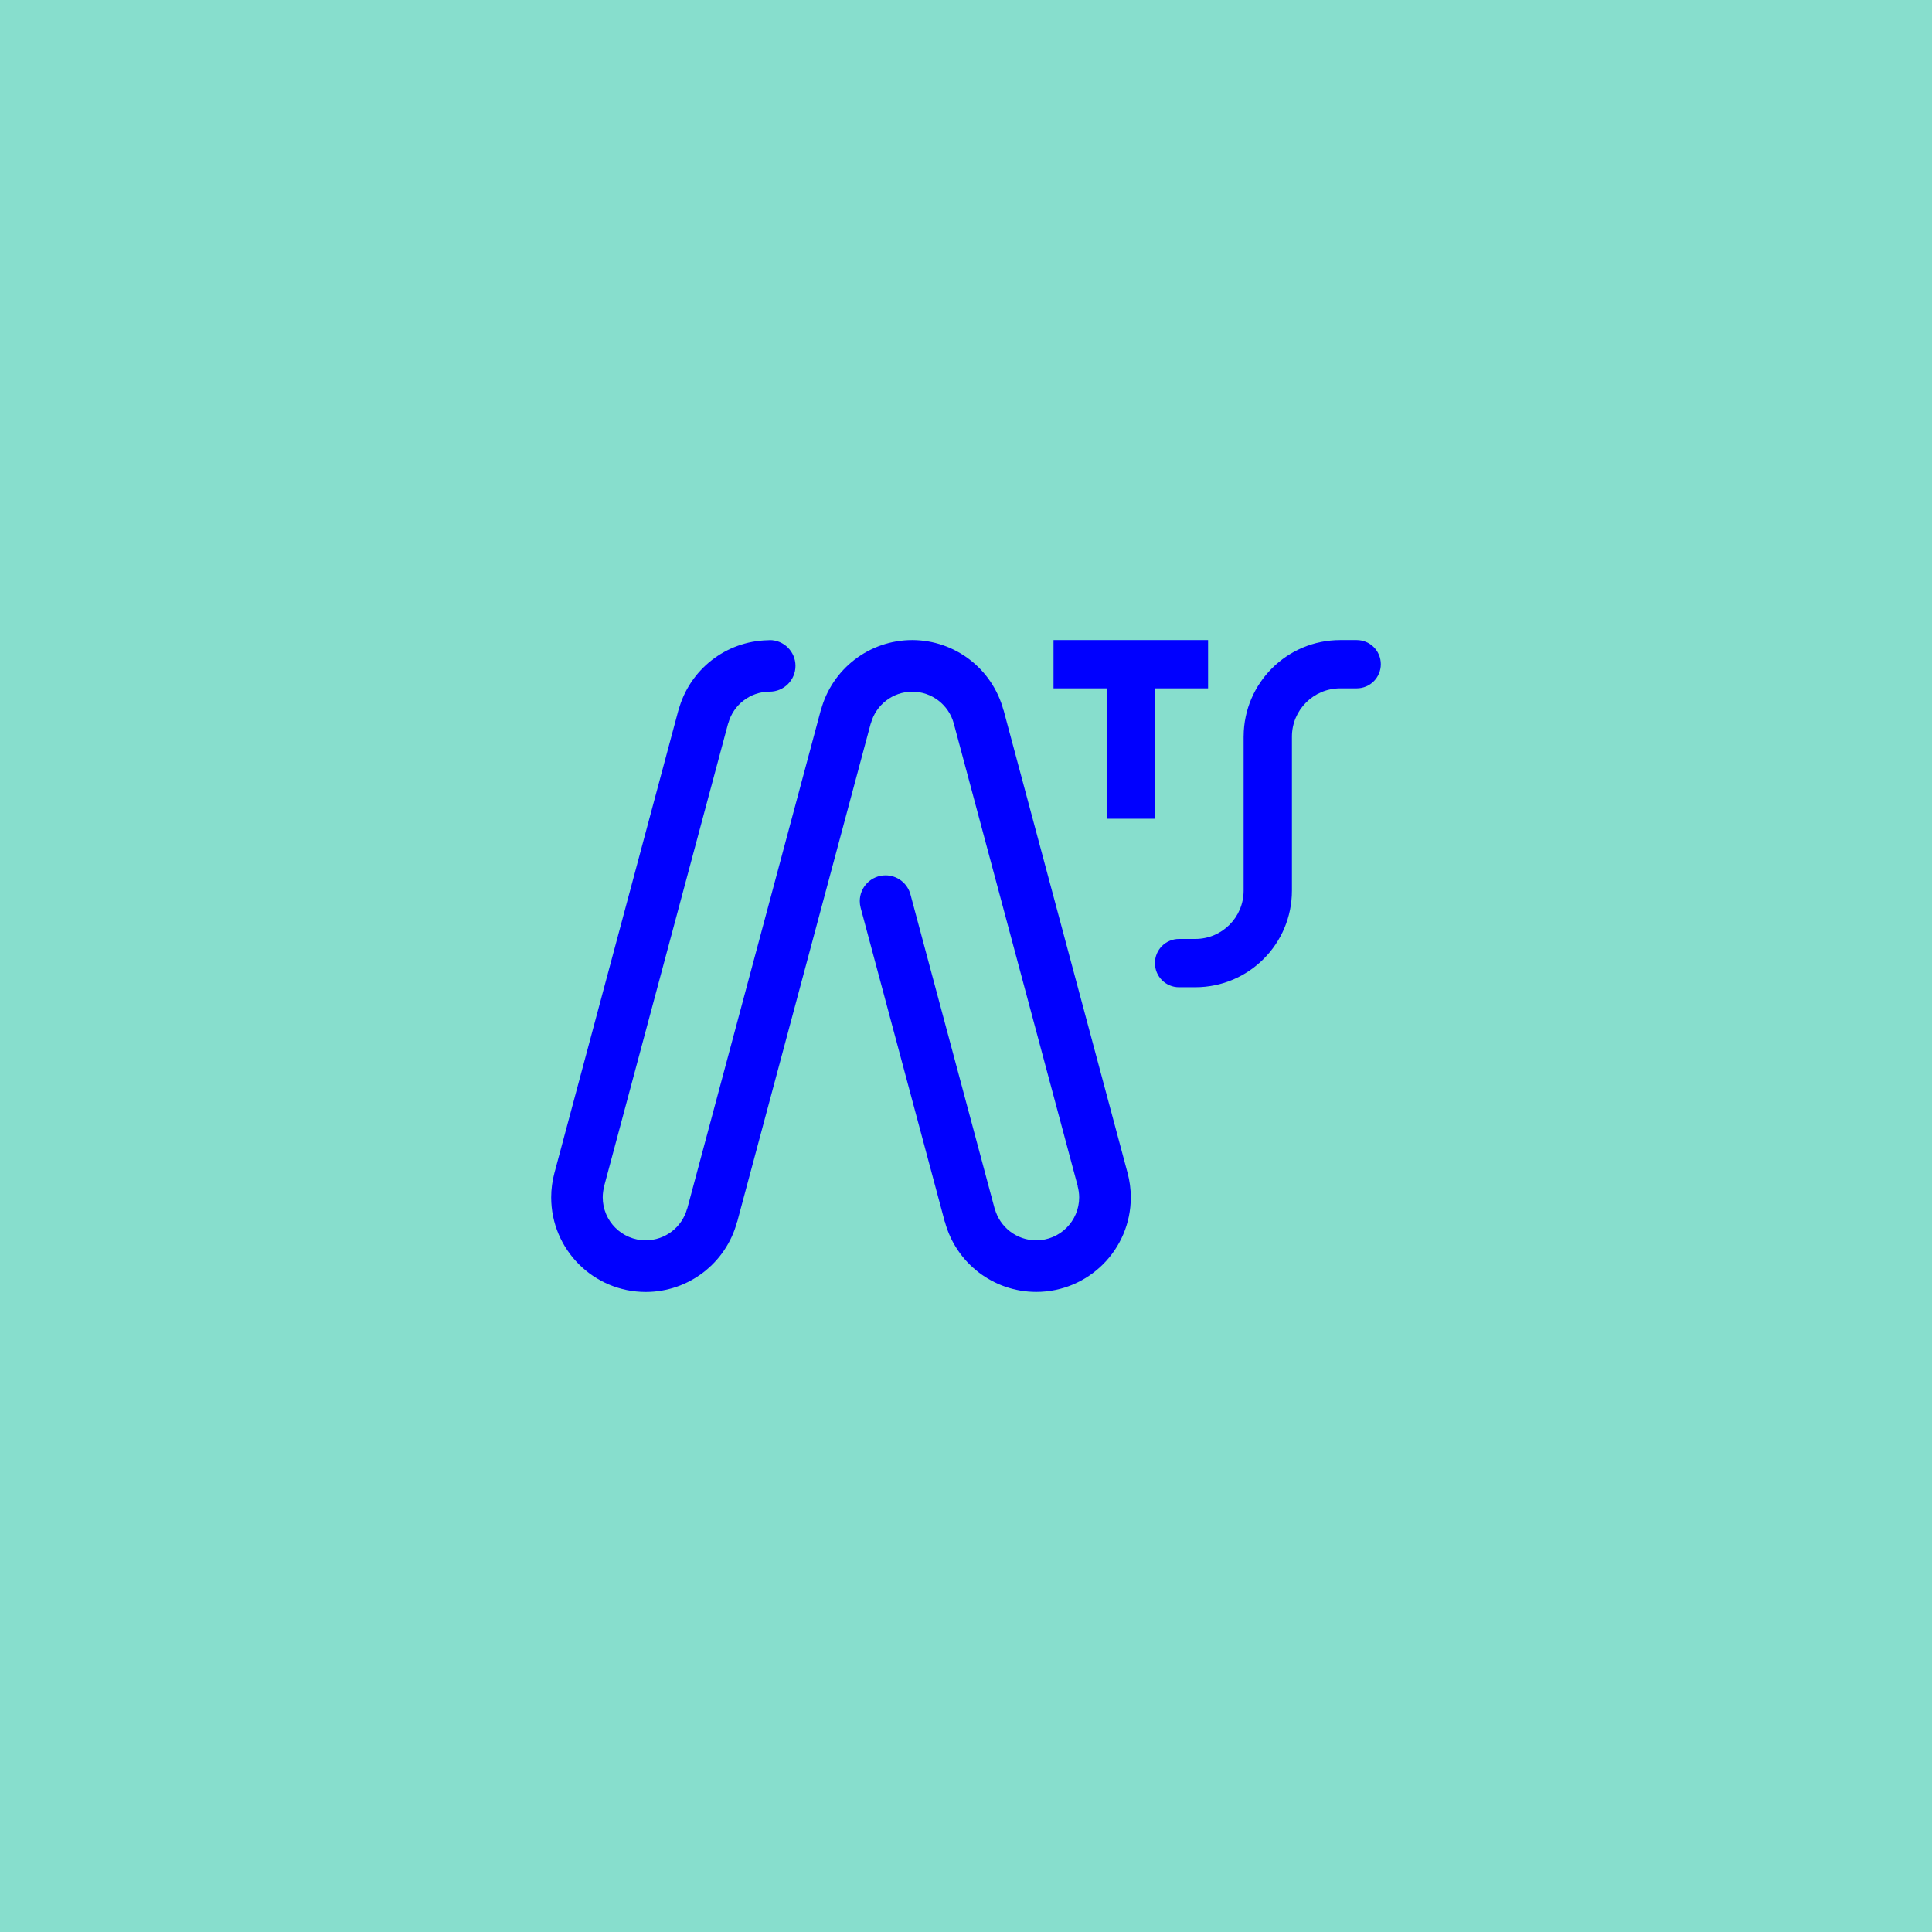
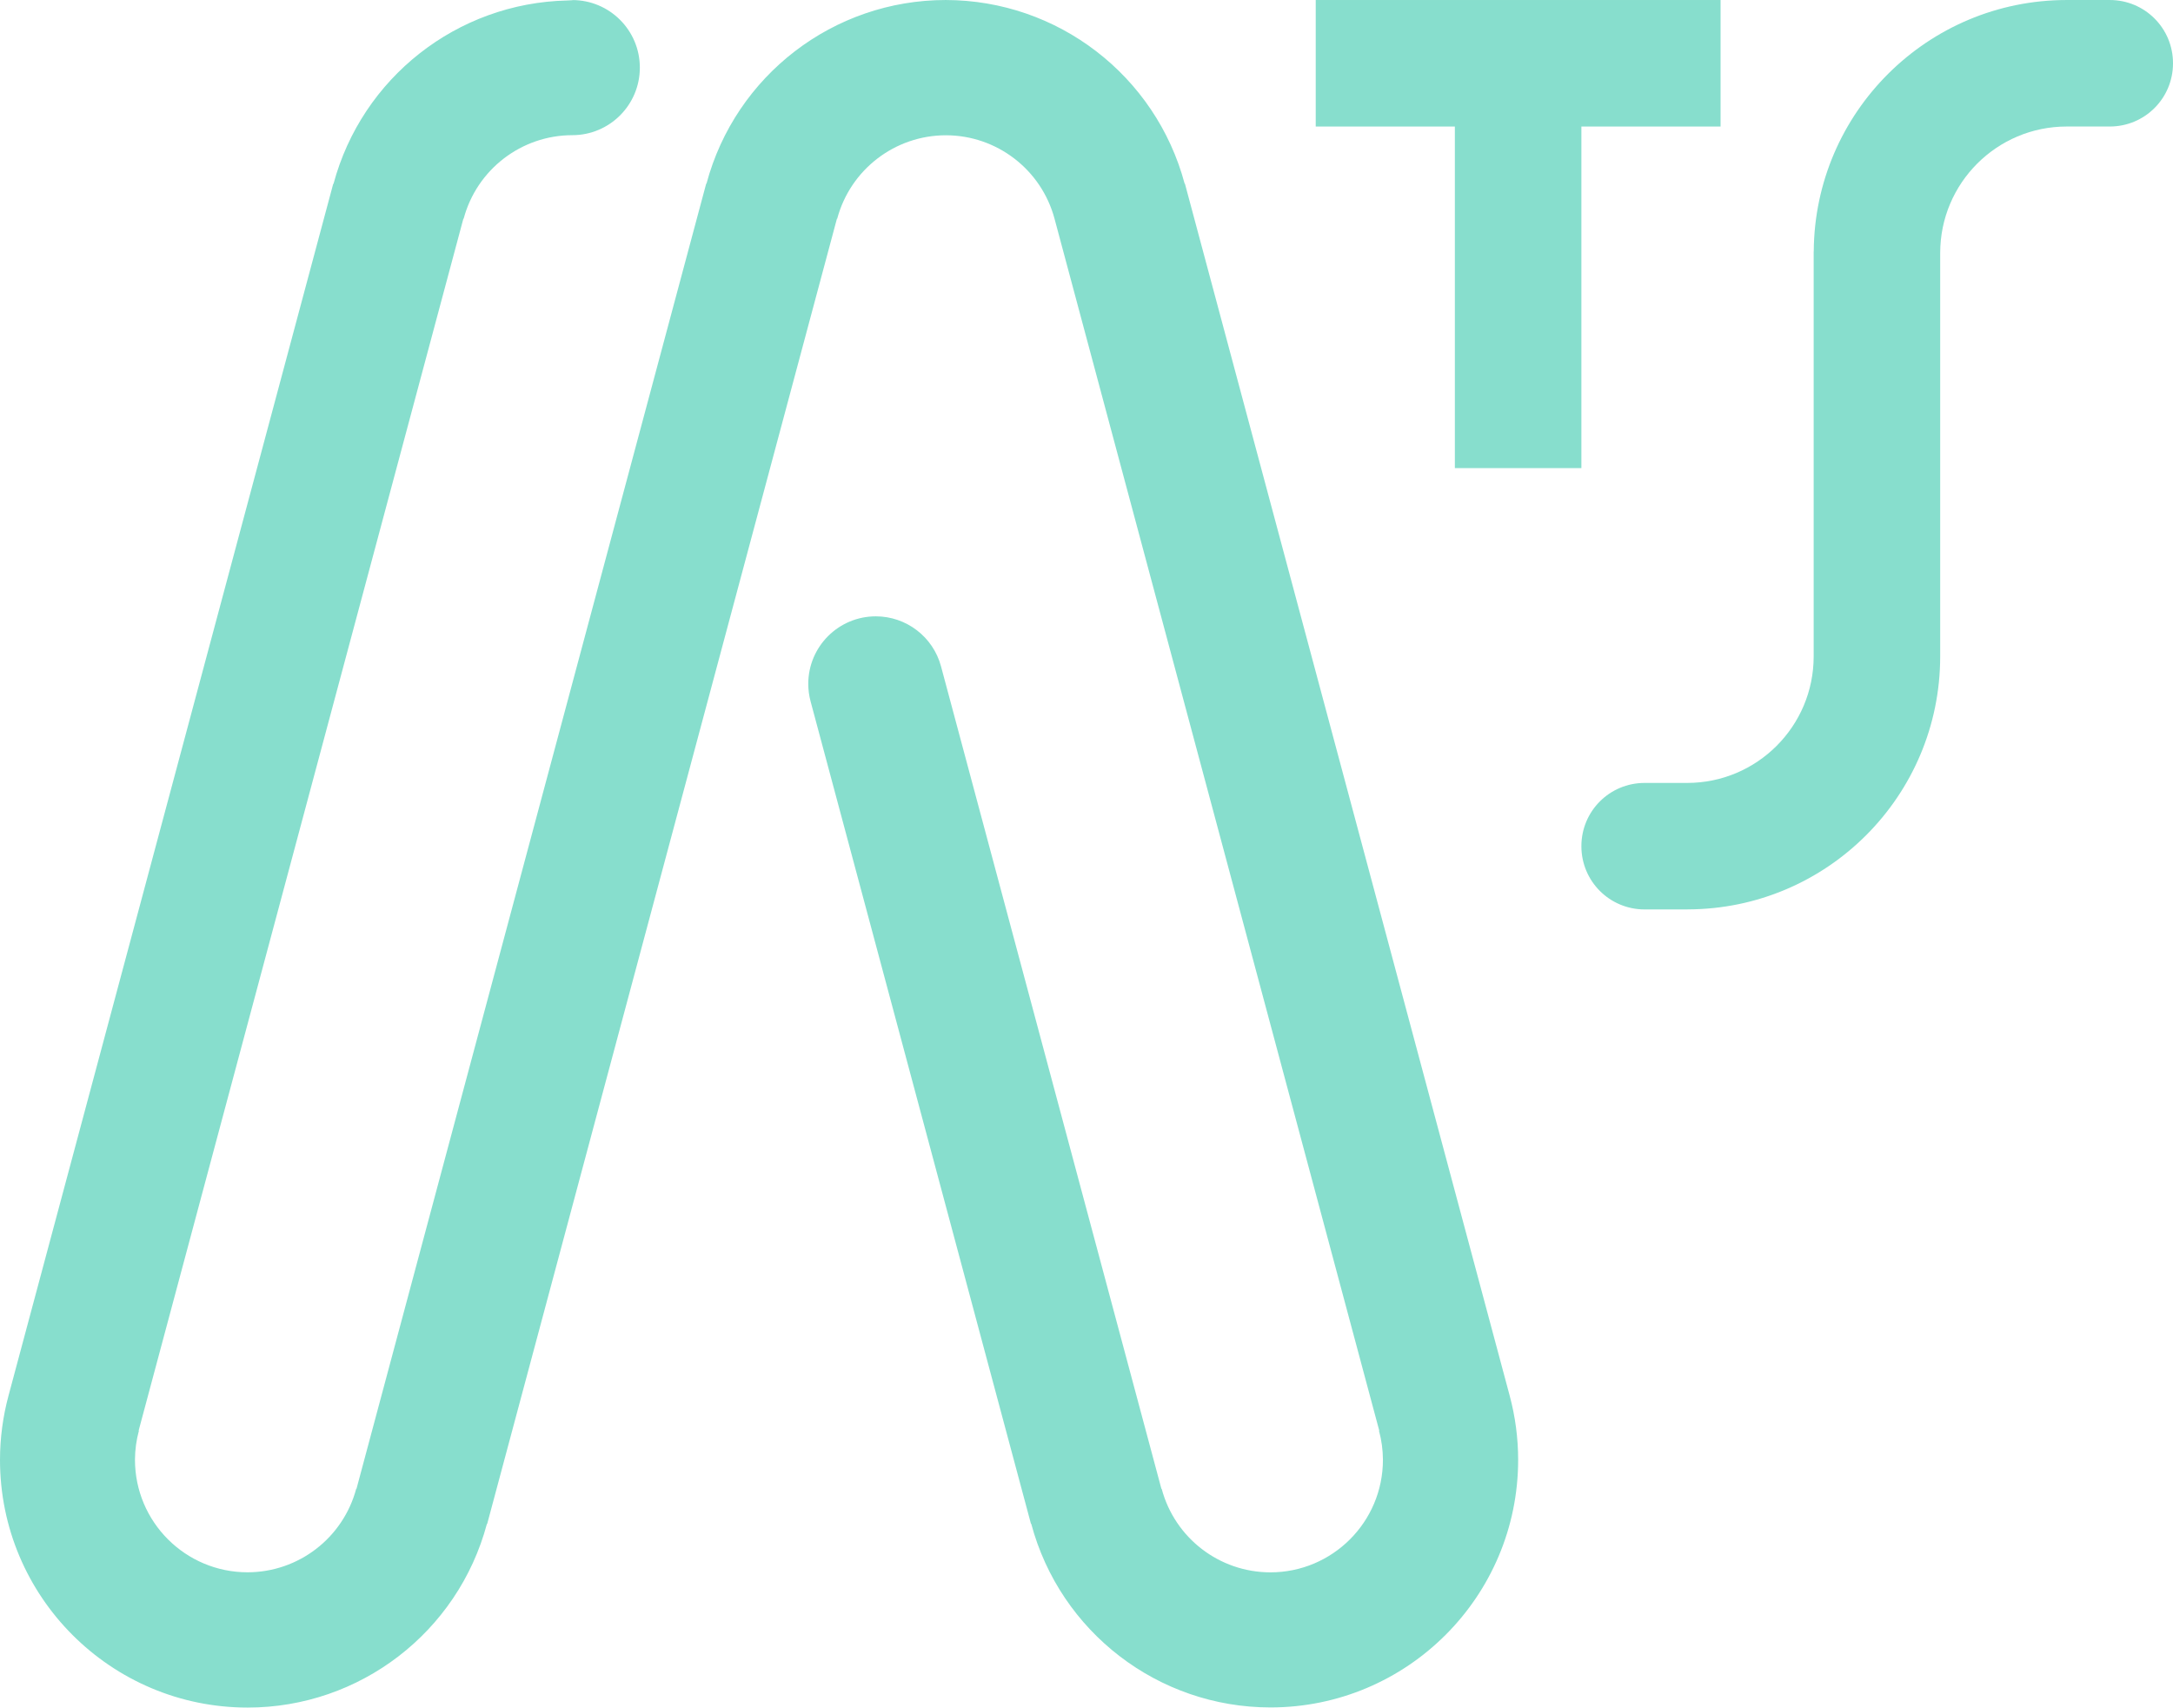
- <svg xmlns="http://www.w3.org/2000/svg" width="1000" height="1000" viewBox="0 0 264.583 264.583" version="1.1" id="svg1">
+ <svg xmlns="http://www.w3.org/2000/svg" width="148.615" height="116.781" viewBox="0 0 39.321 30.898" version="1.1" id="svg1">
  <defs id="defs1" />
-   <g id="layer1">
-     <rect style="fill:#87decd;stroke-width:0.265;stroke-linecap:round;stroke-linejoin:round;stroke-dasharray:1.587, 1.587" id="rect1554-4-3-5-4-0" width="264.583" height="264.583" x="0" y="0" />
-     <g id="g4" transform="translate(-17.11955)">
-       <path style="fill:#0000ff;fill-opacity:1;fill-rule:nonzero;stroke:none;stroke-width:0.778;stroke-linecap:round;stroke-linejoin:round;stroke-miterlimit:4;stroke-dasharray:none;stroke-opacity:1" d="m 122.546,87.663 a 3.532,3.532 0 0 0 -0.297,0.015 12.952,12.952 0 0 0 -12.208,9.587 h -0.015 v 0 L 93.048,160.627 v 0 a 12.952,12.952 0 0 0 -0.444,3.352 12.952,12.952 0 0 0 12.952,12.952 12.952,12.952 0 0 0 12.505,-9.601 h 0.015 l 18.285,-68.239 h 0.015 a 5.887,5.887 0 0 1 5.68,-4.366 5.887,5.887 0 0 1 5.684,4.364 v 0 l 16.978,63.363 h -0.015 a 5.887,5.887 0 0 1 0.207,1.522 5.887,5.887 0 0 1 -5.887,5.887 5.887,5.887 0 0 1 -5.68,-4.365 h -0.015 l -2.981,-11.127 -8.541,-31.873 v 0 a 3.532,3.532 0 0 0 -3.41,-2.619 3.532,3.532 0 0 0 -3.532,3.532 3.532,3.532 0 0 0 0.121,0.914 v 0 l 11.522,43 h 0.015 a 12.952,12.952 0 0 0 12.506,9.601 12.952,12.952 0 0 0 12.952,-12.952 12.952,12.952 0 0 0 -0.444,-3.352 v 0 L 154.558,97.257 v 0 h -0.015 a 12.952,12.952 0 0 0 -12.495,-9.604 v 0 a 12.952,12.952 0 0 0 -12.506,9.602 h -0.015 l -15.303,57.111 -2.981,11.127 h -0.015 a 5.887,5.887 0 0 1 -5.68,4.365 5.887,5.887 0 0 1 -5.887,-5.887 5.887,5.887 0 0 1 0.207,-1.522 h -0.015 l 2.984,-11.137 13.994,-52.226 h 0.015 a 5.887,5.887 0 0 1 5.68,-4.366 3.532,3.532 0 0 0 3.532,-3.532 3.532,3.532 0 0 0 -3.532,-3.532 z" id="path431-2-1-6-6-2-2-0-3-1-1-7-8-2-9-4-0-8-2-2-9-0-6-2" />
-       <path id="rect1-6-6-2-6" style="fill:#0000ff;fill-opacity:1;stroke-width:0.203" d="m 200.66,87.653 a 13.229,13.229 0 0 0 -13.225,13.152 h -0.004 v 0.077 21.09 a 6.615,6.615 0 0 1 -6.615,6.615 h -2.223 c -1.832,0 -3.307,1.475 -3.307,3.307 0,1.832 1.475,3.307 3.307,3.307 h 2.251 v -0.002 a 13.229,13.229 0 0 0 13.202,-13.227 v -21.09 a 6.615,6.615 0 0 1 6.615,-6.615 h 2.251 c 1.832,0 3.307,-1.475 3.307,-3.307 0,-1.832 -1.475,-3.307 -3.307,-3.307 z" />
-       <rect style="fill:#0000ff;fill-opacity:1;stroke-width:0.257" id="rect1-6-6-2-69-2" width="21.167" height="6.615" x="161.396" y="87.653" ry="3.307" rx="0" />
-       <rect style="fill:#0000ff;fill-opacity:1;stroke-width:0.257" id="rect1-6-6-2-1-7-3" width="21.167" height="6.615" x="90.96" y="-175.286" ry="3.307" rx="0" transform="rotate(90)" />
+   <g id="layer1" transform="translate(-310.6208,-475.4562)">
+     <g id="g4-4-3" transform="matrix(0.3460918,0,0,0.3460918,278.5713,445.1203)" style="fill:#87decd;fill-opacity:1">
+       <path style="fill:#87decd;fill-opacity:1;fill-rule:nonzero;stroke:none;stroke-width:0.778;stroke-linecap:round;stroke-linejoin:round;stroke-miterlimit:4;stroke-dasharray:none;stroke-opacity:1" d="m 122.546,87.663 a 3.532,3.532 0 0 0 -0.297,0.015 12.952,12.952 0 0 0 -12.208,9.587 h -0.015 v 0 L 93.048,160.627 v 0 a 12.952,12.952 0 0 0 -0.444,3.352 12.952,12.952 0 0 0 12.952,12.952 12.952,12.952 0 0 0 12.505,-9.601 h 0.015 l 18.285,-68.239 h 0.015 a 5.887,5.887 0 0 1 5.68,-4.366 5.887,5.887 0 0 1 5.684,4.364 v 0 l 16.978,63.363 h -0.015 a 5.887,5.887 0 0 1 0.207,1.522 5.887,5.887 0 0 1 -5.887,5.887 5.887,5.887 0 0 1 -5.68,-4.365 h -0.015 l -2.981,-11.127 -8.541,-31.873 v 0 a 3.532,3.532 0 0 0 -3.41,-2.619 3.532,3.532 0 0 0 -3.532,3.532 3.532,3.532 0 0 0 0.121,0.914 v 0 l 11.522,43 h 0.015 a 12.952,12.952 0 0 0 12.506,9.601 12.952,12.952 0 0 0 12.952,-12.952 12.952,12.952 0 0 0 -0.444,-3.352 v 0 L 154.558,97.257 v 0 h -0.015 a 12.952,12.952 0 0 0 -12.495,-9.604 v 0 a 12.952,12.952 0 0 0 -12.506,9.602 h -0.015 l -15.303,57.111 -2.981,11.127 h -0.015 a 5.887,5.887 0 0 1 -5.68,4.365 5.887,5.887 0 0 1 -5.887,-5.887 5.887,5.887 0 0 1 0.207,-1.522 h -0.015 l 2.984,-11.137 13.994,-52.226 h 0.015 a 5.887,5.887 0 0 1 5.68,-4.366 3.532,3.532 0 0 0 3.532,-3.532 3.532,3.532 0 0 0 -3.532,-3.532 z" id="path431-2-1-6-6-2-2-0-3-1-1-7-8-2-9-4-0-8-2-2-9-0-6-2-7-26" />
+       <path id="rect1-6-6-2-6-0-2" style="fill:#87decd;fill-opacity:1;stroke-width:0.203" d="m 200.66,87.653 a 13.229,13.229 0 0 0 -13.225,13.152 h -0.004 v 0.077 21.09 a 6.615,6.615 0 0 1 -6.615,6.615 h -2.223 c -1.832,0 -3.307,1.475 -3.307,3.307 0,1.832 1.475,3.307 3.307,3.307 h 2.251 v -0.002 a 13.229,13.229 0 0 0 13.202,-13.227 v -21.09 a 6.615,6.615 0 0 1 6.615,-6.615 h 2.251 c 1.832,0 3.307,-1.475 3.307,-3.307 0,-1.832 -1.475,-3.307 -3.307,-3.307 z" />
+       <rect style="fill:#87decd;fill-opacity:1;stroke-width:0.257" id="rect1-6-6-2-69-2-4-4" width="21.167" height="6.615" x="161.396" y="87.653" ry="3.307" rx="0" />
+       <rect style="fill:#87decd;fill-opacity:1;stroke-width:0.257" id="rect1-6-6-2-1-7-3-3-0" width="21.167" height="6.615" x="90.96" y="-175.286" ry="3.307" rx="0" transform="rotate(90)" />
    </g>
  </g>
</svg>
